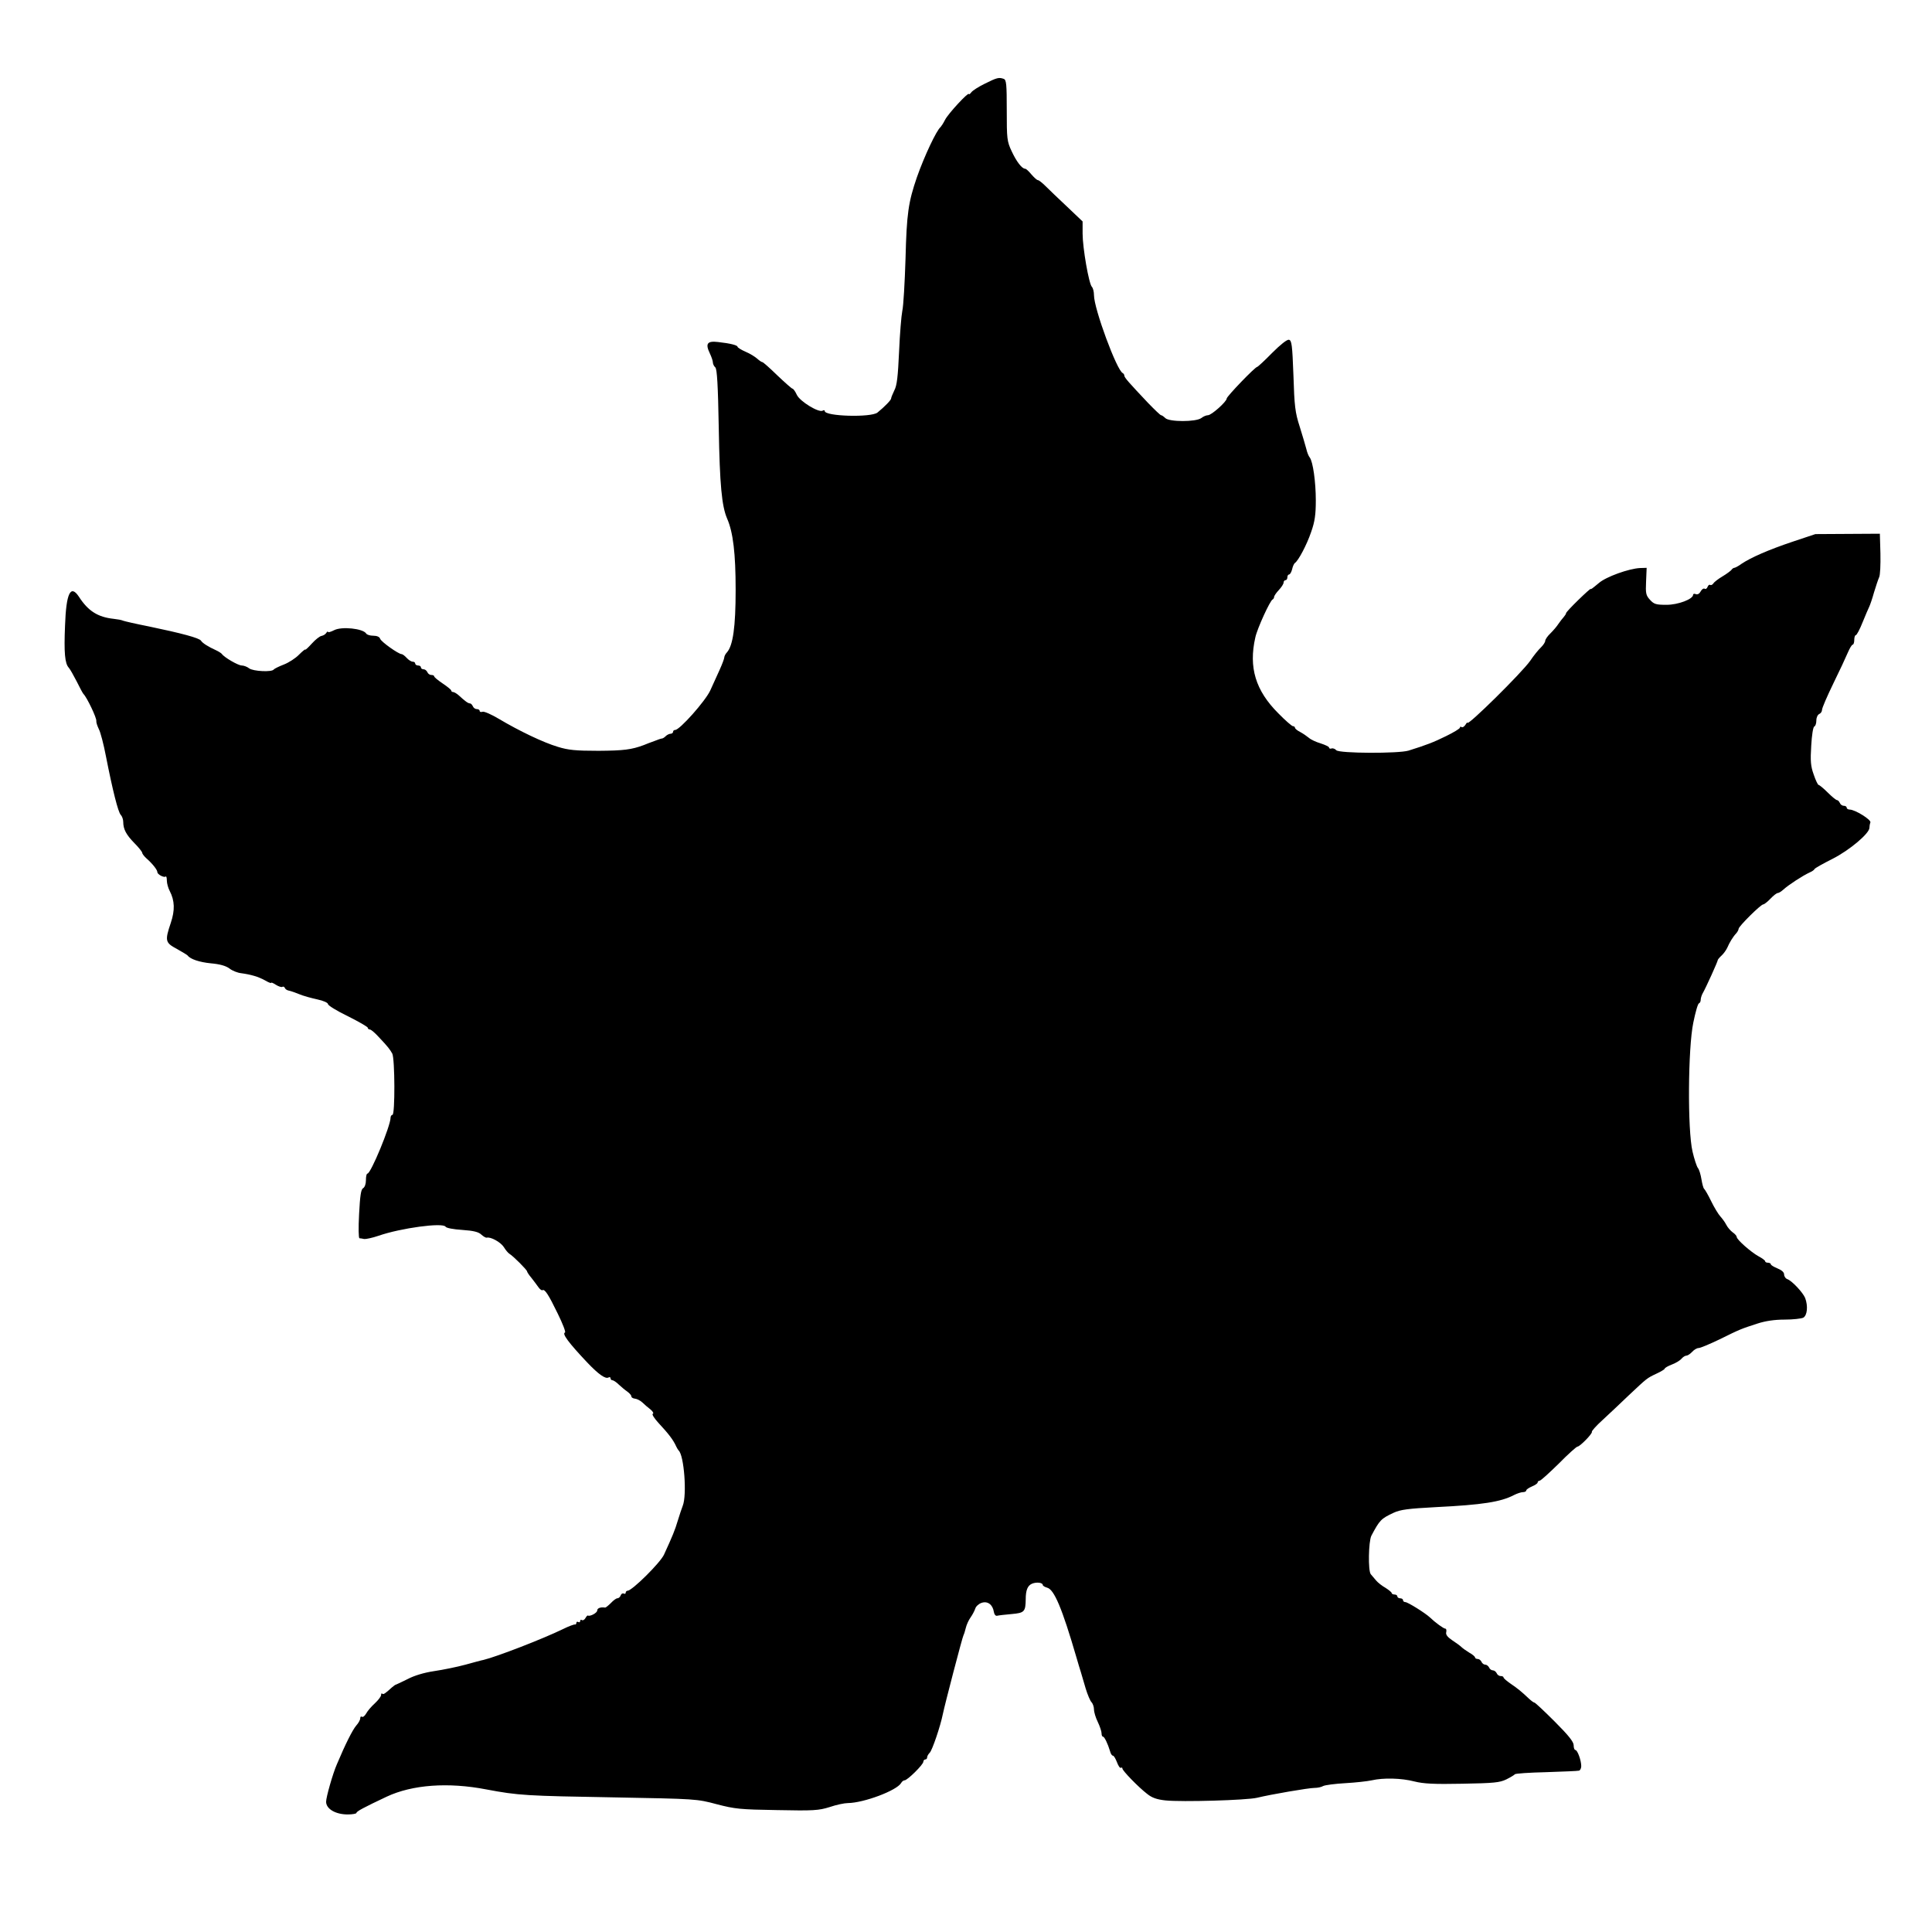
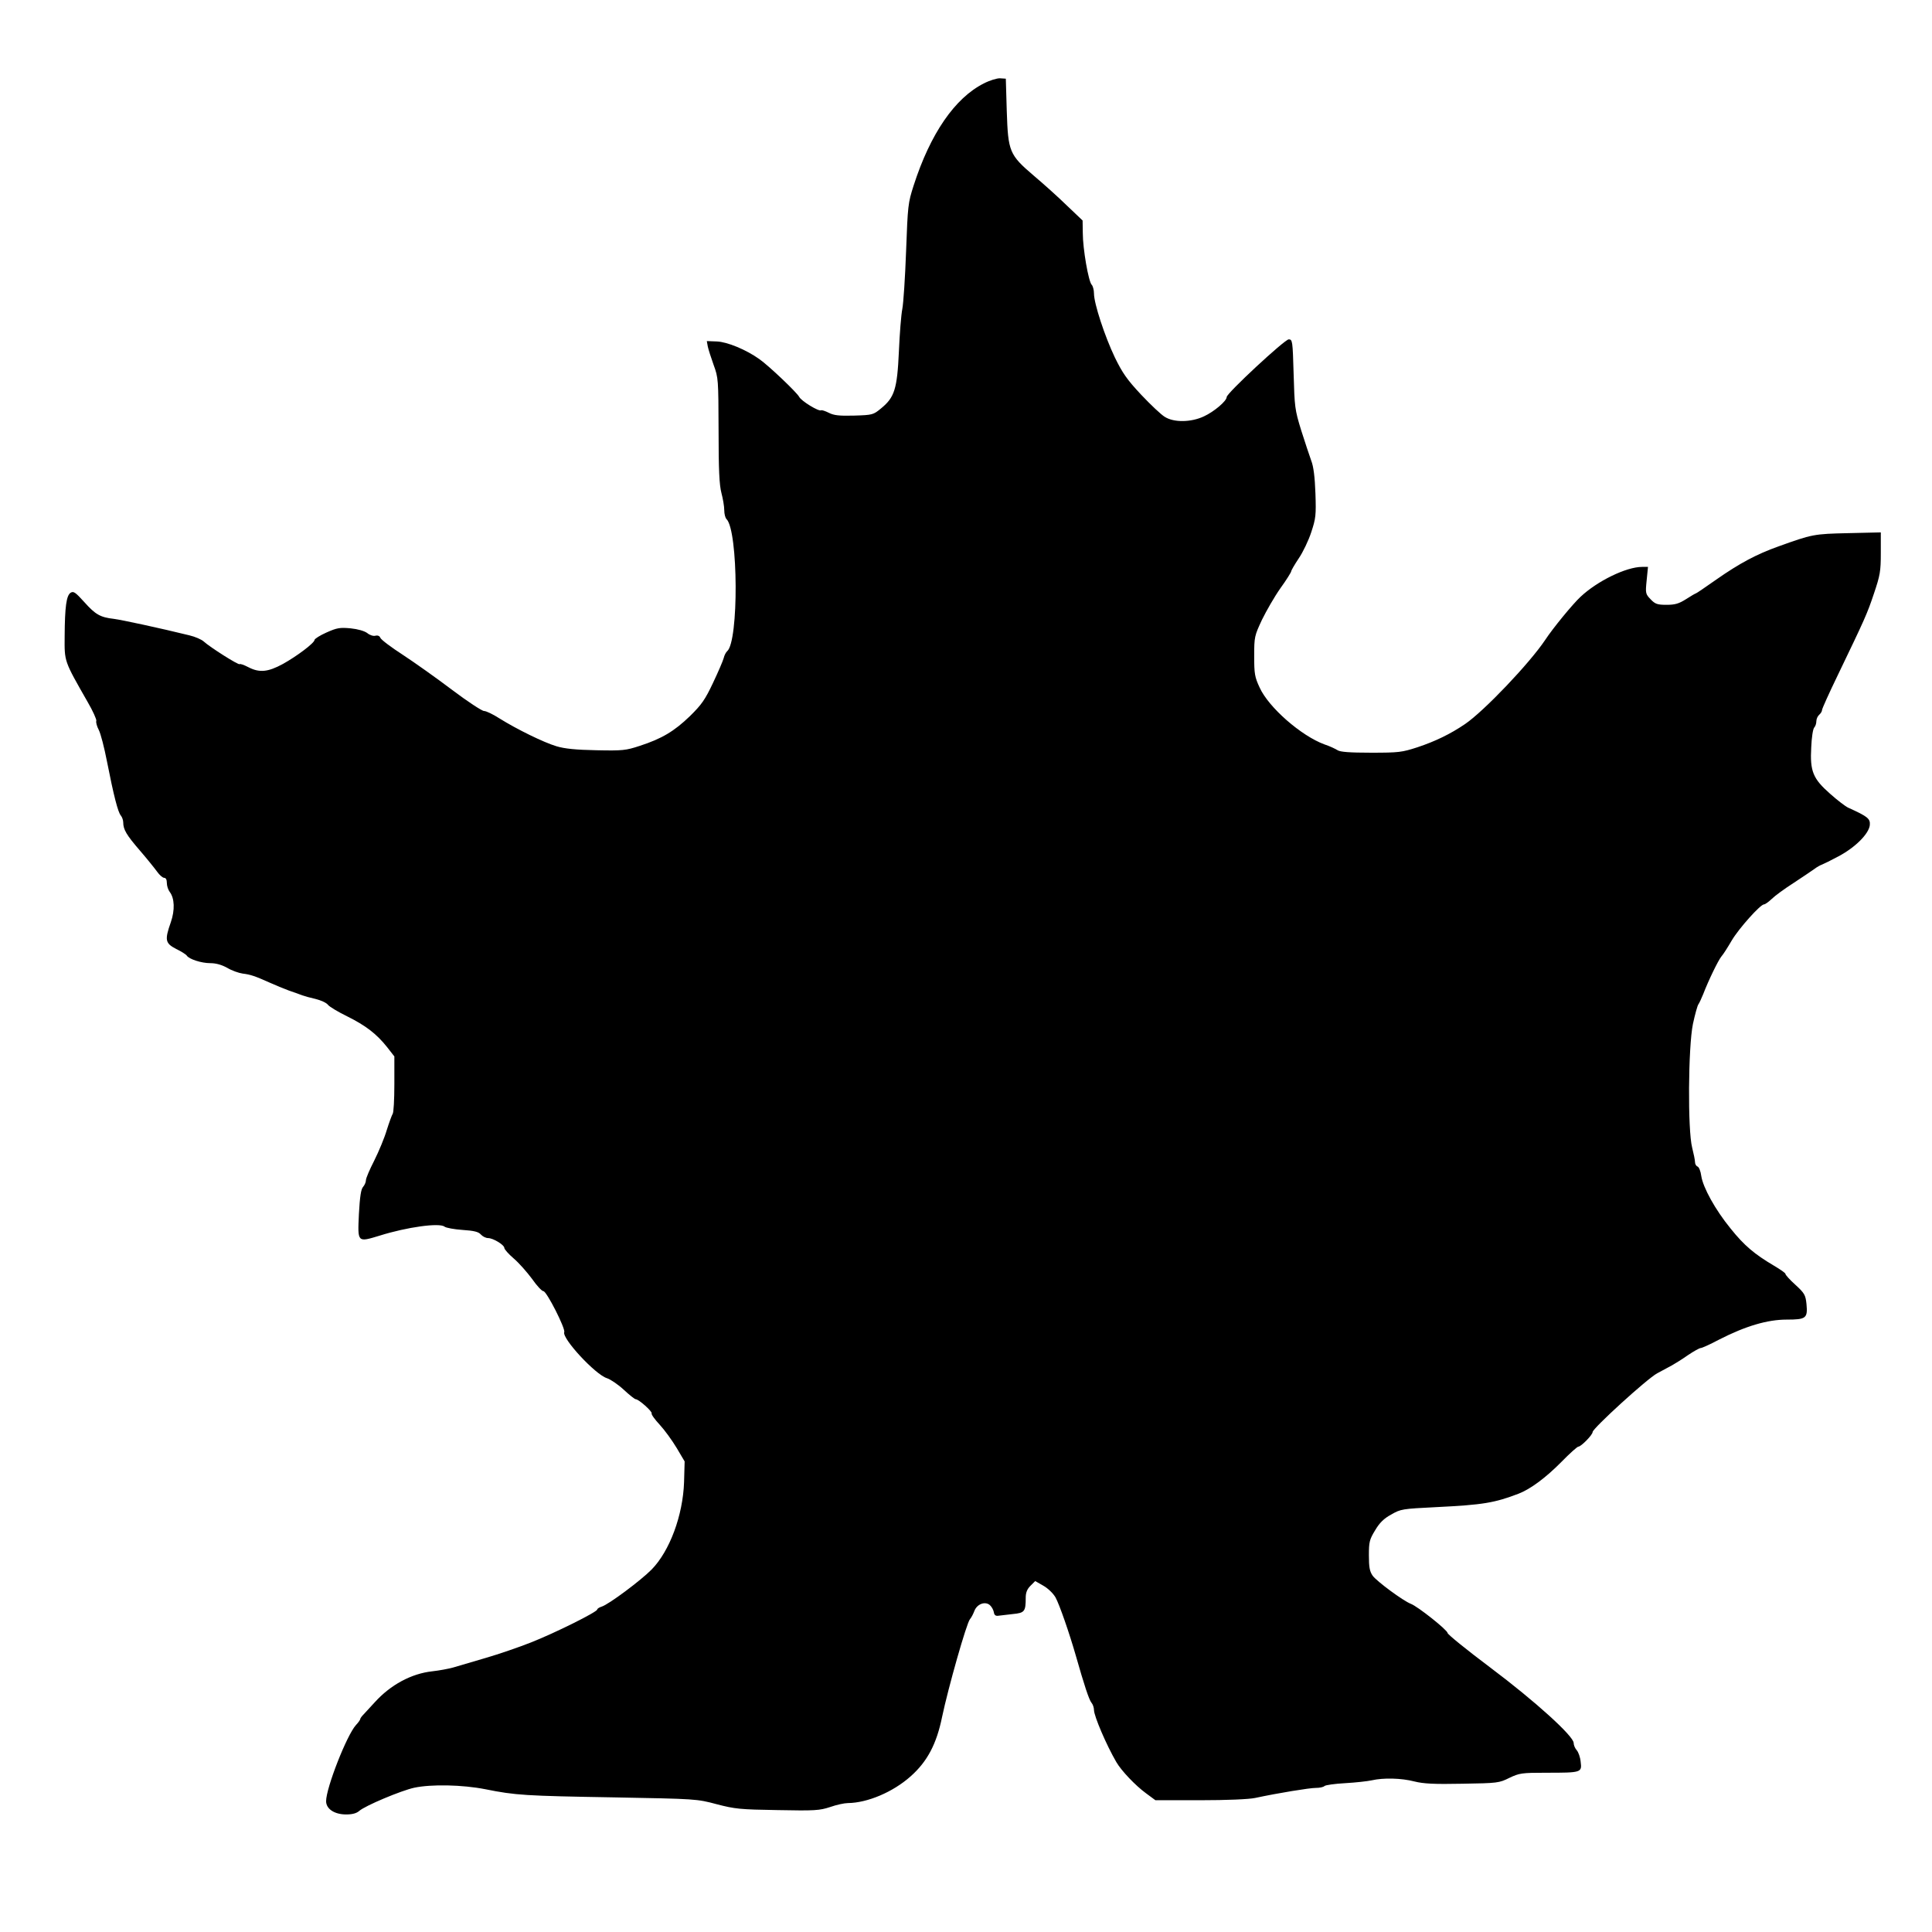
<svg xmlns="http://www.w3.org/2000/svg" version="1.0" width="1019pt" height="1019pt" viewBox="0 0 1019 1019" preserveAspectRatio="xMidYMid meet">
  <g transform="translate(0,1019) scale(0.1,-0.1)" fill="#000000" stroke="none">
-     <path d="M5195 9749 c-33 -16 -66 -37 -72 -46 -7 -9 -13 -13 -13 -9 0 14 -110 -104 -126 -137 -9 -18 -20 -34 -23 -37 -22 -18 -86 -154 -125 -265 -45 -131 -54 -191 -60 -430 -4 -126 -11 -250 -17 -275 -5 -25 -13 -121 -17 -215 -6 -130 -11 -178 -25 -204 -9 -19 -17 -38 -17 -43 0 -8 -35 -44 -72 -74 -34 -27 -278 -20 -278 8 0 5 -5 6 -11 2 -20 -12 -119 48 -136 83 -8 18 -19 33 -23 33 -4 0 -40 32 -80 70 -40 39 -75 70 -79 70 -4 0 -16 8 -27 18 -11 10 -38 27 -62 37 -23 10 -42 22 -42 26 0 8 -38 18 -102 25 -58 7 -69 -8 -44 -60 9 -19 16 -40 16 -48 0 -8 6 -20 13 -26 9 -10 14 -94 18 -320 5 -299 16 -412 44 -477 32 -73 45 -185 45 -376 0 -196 -14 -294 -46 -330 -8 -8 -14 -21 -14 -27 0 -6 -11 -35 -24 -64 -13 -29 -36 -79 -50 -110 -26 -56 -161 -208 -185 -208 -6 0 -11 -4 -11 -10 0 -5 -6 -10 -13 -10 -7 0 -19 -6 -25 -12 -7 -7 -16 -13 -20 -13 -4 0 -23 -6 -42 -14 -19 -7 -44 -16 -55 -21 -65 -24 -105 -29 -238 -30 -122 0 -160 4 -215 21 -77 23 -204 84 -310 147 -40 24 -79 41 -87 38 -8 -3 -15 -1 -15 4 0 6 -7 10 -15 10 -9 0 -18 7 -21 15 -4 8 -10 15 -15 15 -10 0 -24 10 -60 43 -10 9 -24 17 -29 17 -5 0 -10 3 -10 8 0 4 -21 21 -45 37 -25 17 -45 33 -45 38 0 4 -7 7 -15 7 -9 0 -18 7 -21 15 -4 8 -12 15 -20 15 -8 0 -14 5 -14 10 0 6 -7 10 -15 10 -8 0 -15 5 -15 10 0 6 -6 10 -13 10 -8 0 -22 9 -32 20 -10 11 -22 20 -27 20 -16 0 -108 65 -113 81 -3 10 -17 16 -36 16 -17 0 -34 5 -38 12 -17 26 -129 38 -169 17 -18 -9 -32 -13 -32 -9 0 5 -4 2 -9 -5 -4 -7 -15 -14 -25 -16 -9 -1 -32 -19 -51 -40 -19 -21 -35 -36 -35 -32 0 3 -15 -9 -33 -27 -17 -18 -54 -42 -80 -52 -26 -10 -50 -22 -53 -26 -9 -15 -109 -10 -130 6 -10 8 -28 15 -39 15 -19 0 -93 43 -105 61 -3 4 -17 13 -30 19 -42 19 -72 38 -80 51 -9 14 -102 39 -275 75 -66 13 -127 27 -135 30 -8 4 -31 8 -50 10 -84 9 -135 41 -184 117 -44 66 -67 19 -73 -153 -6 -142 -1 -200 20 -222 7 -8 25 -40 42 -73 16 -33 32 -62 35 -65 18 -17 71 -128 68 -143 -1 -7 5 -25 13 -42 9 -16 26 -82 38 -145 35 -178 64 -294 78 -308 7 -7 13 -24 13 -37 0 -38 15 -67 59 -112 23 -23 41 -46 41 -51 0 -5 10 -18 22 -29 32 -28 58 -61 58 -73 0 -12 36 -31 44 -23 3 3 6 -6 6 -21 0 -15 7 -40 15 -55 27 -52 28 -102 6 -168 -32 -95 -30 -105 32 -138 28 -16 54 -31 57 -35 14 -19 62 -35 123 -41 46 -4 78 -13 97 -27 15 -12 43 -23 62 -25 51 -7 90 -18 126 -38 17 -10 32 -16 32 -13 0 4 11 -1 25 -10 14 -9 30 -14 34 -11 5 3 11 0 13 -5 2 -6 10 -12 18 -14 15 -3 37 -11 75 -26 11 -4 46 -14 78 -21 33 -7 57 -18 57 -25 0 -7 47 -36 105 -64 58 -29 105 -56 105 -61 0 -5 5 -9 11 -9 6 0 27 -18 47 -40 50 -53 57 -63 71 -87 14 -28 15 -323 1 -323 -5 0 -10 -7 -10 -15 0 -43 -104 -295 -122 -295 -5 0 -8 -16 -8 -35 0 -19 -6 -37 -15 -42 -11 -6 -16 -39 -21 -136 -4 -74 -3 -127 2 -128 5 0 16 -2 25 -4 9 -1 43 6 75 17 118 41 340 71 354 48 4 -7 41 -14 88 -17 60 -4 87 -11 101 -25 11 -10 24 -17 28 -16 20 6 73 -23 90 -49 9 -15 23 -32 30 -36 20 -12 93 -85 93 -93 0 -3 10 -19 23 -34 12 -15 28 -37 36 -48 8 -12 18 -19 22 -17 12 8 32 -23 81 -124 26 -53 43 -97 38 -99 -17 -6 19 -54 117 -158 61 -64 97 -89 113 -79 6 3 10 1 10 -4 0 -6 5 -11 10 -11 6 0 21 -10 34 -23 13 -12 33 -29 45 -37 11 -8 21 -19 21 -25 0 -6 9 -11 19 -12 11 -1 28 -10 39 -20 10 -10 30 -27 43 -37 13 -11 18 -21 12 -23 -6 -2 8 -24 30 -48 53 -57 78 -89 94 -125 4 -8 9 -17 12 -20 29 -24 45 -235 22 -292 -5 -13 -17 -48 -26 -78 -15 -50 -27 -80 -73 -180 -20 -43 -168 -190 -192 -190 -5 0 -10 -5 -10 -11 0 -5 -5 -7 -10 -4 -6 3 -13 -1 -16 -9 -3 -9 -11 -16 -18 -16 -6 0 -21 -11 -34 -25 -13 -13 -27 -24 -30 -24 -24 4 -42 -3 -42 -15 0 -13 -38 -33 -49 -27 -2 2 -8 -4 -13 -13 -5 -9 -13 -14 -19 -11 -5 4 -9 1 -9 -5 0 -6 -4 -8 -10 -5 -5 3 -10 1 -10 -4 0 -6 -3 -10 -7 -9 -5 1 -33 -9 -63 -24 -109 -53 -350 -146 -420 -163 -8 -1 -51 -13 -95 -25 -44 -12 -118 -27 -165 -34 -54 -8 -106 -24 -140 -42 -30 -15 -58 -28 -61 -29 -3 0 -13 -7 -22 -15 -35 -32 -45 -39 -51 -33 -3 4 -6 0 -6 -7 0 -8 -15 -27 -33 -44 -19 -17 -39 -41 -46 -54 -7 -12 -16 -20 -22 -17 -5 4 -9 0 -9 -8 0 -8 -9 -25 -21 -38 -19 -22 -57 -97 -102 -204 -22 -50 -57 -174 -57 -198 0 -38 50 -67 114 -67 25 0 46 4 46 8 0 8 37 28 160 86 135 63 323 77 525 38 170 -32 210 -34 675 -42 433 -8 435 -8 540 -36 96 -25 123 -28 318 -31 195 -4 220 -2 278 16 35 12 78 21 96 21 84 1 258 66 281 106 4 8 13 14 18 14 15 0 99 83 99 98 0 6 5 12 10 12 6 0 10 5 10 11 0 6 6 17 14 25 13 13 56 139 69 204 10 49 103 406 109 416 3 5 8 22 12 38 4 17 15 41 25 55 10 14 21 35 25 47 3 11 18 25 33 30 32 11 59 -9 65 -48 2 -13 9 -22 17 -20 8 2 42 6 77 9 67 6 73 12 74 78 0 48 10 72 33 82 24 10 57 6 57 -7 0 -4 10 -10 23 -14 37 -9 79 -109 154 -366 9 -30 19 -66 24 -80 4 -14 15 -52 25 -85 10 -33 24 -66 31 -73 7 -7 13 -25 13 -38 0 -14 9 -44 20 -66 11 -23 20 -50 20 -60 0 -10 3 -18 8 -18 7 0 25 -37 37 -77 3 -13 10 -23 15 -23 5 0 14 -16 21 -34 7 -19 16 -33 21 -30 4 3 8 1 8 -4 0 -11 84 -98 131 -134 25 -20 50 -29 96 -34 87 -9 429 1 483 14 74 18 273 52 303 52 16 0 36 4 46 10 10 5 63 12 117 15 54 3 116 10 139 15 61 14 156 12 225 -6 48 -12 102 -15 253 -12 167 3 197 6 232 23 22 11 42 23 45 27 3 4 77 9 165 11 88 3 166 6 173 8 6 1 12 12 12 24 0 30 -20 85 -31 85 -5 0 -9 11 -9 25 0 18 -27 52 -100 125 -55 55 -103 100 -107 100 -4 0 -16 9 -28 20 -39 37 -61 55 -98 80 -20 14 -37 28 -37 33 0 4 -7 7 -15 7 -9 0 -18 7 -21 15 -4 8 -13 15 -20 15 -8 0 -17 7 -20 15 -4 8 -13 15 -20 15 -8 0 -17 7 -20 15 -4 8 -12 15 -20 15 -8 0 -14 4 -14 8 0 4 -13 16 -30 25 -16 10 -35 23 -42 30 -7 7 -29 23 -49 36 -25 17 -35 30 -31 43 2 10 0 18 -5 18 -9 0 -53 32 -82 60 -25 23 -116 80 -129 80 -7 0 -12 5 -12 10 0 6 -7 10 -15 10 -8 0 -15 5 -15 10 0 6 -7 10 -15 10 -8 0 -15 4 -15 8 0 4 -15 16 -32 27 -18 10 -41 28 -50 39 -10 12 -22 26 -28 33 -15 18 -12 173 3 203 44 83 51 90 117 121 37 17 76 22 225 30 242 12 341 27 411 64 16 8 37 15 47 15 9 0 17 4 17 9 0 5 14 14 30 21 17 7 30 16 30 21 0 5 5 9 10 9 6 0 51 41 101 90 49 50 94 90 99 90 13 0 81 70 76 78 -2 4 23 32 56 62 33 30 95 89 138 130 98 92 96 91 147 115 24 11 43 23 43 26 0 4 17 14 38 22 21 8 44 22 51 31 8 9 19 16 26 16 6 0 20 9 30 20 10 11 25 20 34 20 9 0 59 21 111 46 109 54 113 55 199 83 43 14 91 21 144 21 43 0 87 5 98 10 21 12 26 61 10 104 -12 29 -68 89 -93 99 -10 3 -18 15 -18 25 0 12 -13 23 -35 32 -19 8 -35 17 -35 22 0 4 -7 8 -15 8 -8 0 -15 3 -15 8 0 4 -16 16 -35 26 -40 22 -115 88 -115 102 0 5 -9 16 -21 24 -11 8 -27 26 -34 40 -7 14 -22 34 -32 45 -10 11 -32 47 -48 80 -16 33 -33 62 -37 65 -4 3 -10 26 -14 50 -4 25 -12 52 -19 60 -6 8 -19 47 -28 86 -27 114 -24 546 4 680 11 54 24 101 30 102 5 2 9 10 9 18 0 8 4 22 9 32 20 35 81 171 81 178 0 3 9 14 20 24 10 9 24 28 30 41 12 28 30 58 48 77 6 7 12 18 12 23 0 13 117 129 130 129 5 0 23 14 38 30 16 17 33 30 39 30 5 0 18 8 29 18 29 26 101 73 140 91 12 5 23 13 25 18 2 4 44 28 94 53 89 45 195 134 195 164 0 8 2 20 5 28 6 14 -81 68 -109 68 -9 0 -16 5 -16 10 0 6 -7 10 -15 10 -9 0 -18 7 -21 15 -4 8 -10 15 -15 15 -5 0 -27 18 -49 40 -22 22 -44 40 -48 40 -4 0 -16 25 -26 55 -16 44 -18 72 -13 152 3 55 10 99 16 101 6 2 11 16 11 32 0 16 7 30 15 34 8 3 15 13 15 22 0 10 27 72 59 138 33 67 67 140 77 164 10 23 21 42 26 42 4 0 8 11 8 25 0 14 4 25 8 25 5 0 21 30 36 68 15 37 31 74 35 82 4 8 16 42 25 75 10 33 22 69 27 80 6 11 8 67 7 125 l-3 105 -170 -1 -170 -1 -120 -40 c-128 -43 -221 -84 -270 -117 -16 -12 -34 -21 -38 -21 -4 0 -11 -5 -15 -11 -4 -5 -25 -21 -47 -34 -22 -13 -44 -30 -48 -37 -5 -7 -12 -11 -17 -8 -4 3 -11 -2 -14 -11 -3 -8 -10 -13 -15 -9 -6 3 -15 -3 -21 -14 -6 -12 -16 -18 -25 -15 -8 4 -15 2 -15 -3 0 -23 -79 -53 -140 -53 -55 0 -66 3 -87 26 -22 24 -24 34 -21 98 l3 71 -35 -1 c-59 -3 -179 -46 -217 -79 -36 -30 -43 -35 -43 -31 0 3 -29 -23 -65 -58 -36 -35 -65 -66 -65 -70 0 -4 -6 -13 -12 -20 -7 -8 -20 -24 -28 -36 -8 -13 -27 -35 -42 -50 -16 -15 -28 -33 -28 -40 0 -7 -10 -22 -22 -34 -13 -12 -39 -44 -57 -71 -44 -63 -331 -346 -331 -327 0 4 -5 -1 -11 -11 -6 -9 -14 -15 -20 -12 -5 4 -9 2 -9 -3 0 -5 -33 -25 -72 -44 -67 -33 -103 -47 -199 -77 -53 -16 -364 -15 -381 2 -7 8 -19 12 -26 9 -6 -2 -12 0 -12 5 0 5 -20 14 -44 22 -24 7 -52 20 -62 29 -11 9 -31 23 -46 31 -16 8 -28 18 -28 23 0 4 -5 8 -11 8 -5 0 -40 30 -77 68 -120 120 -157 242 -121 400 10 47 78 195 91 200 4 2 8 8 8 13 0 6 11 22 25 37 14 15 25 32 25 39 0 7 5 13 10 13 6 0 10 7 10 15 0 8 4 15 9 15 5 0 12 12 16 27 3 15 10 30 14 33 19 12 64 98 86 163 20 56 25 93 25 168 0 97 -15 204 -32 226 -6 7 -14 27 -18 45 -5 18 -20 71 -35 118 -24 74 -28 108 -33 270 -6 161 -9 185 -24 188 -10 2 -45 -26 -89 -70 -39 -40 -75 -73 -78 -73 -11 0 -161 -156 -161 -167 0 -16 -80 -88 -99 -88 -9 0 -25 -7 -35 -15 -28 -21 -169 -21 -190 0 -8 8 -18 15 -22 15 -4 0 -34 29 -68 64 -102 108 -126 135 -126 145 0 5 -4 11 -8 13 -31 12 -152 340 -152 411 0 18 -5 38 -11 44 -16 16 -49 206 -49 281 l0 64 -82 78 c-46 43 -97 92 -114 109 -17 17 -35 31 -40 31 -5 0 -20 14 -34 30 -14 17 -28 30 -33 30 -17 0 -46 38 -71 92 -25 53 -26 66 -26 216 0 137 -2 161 -16 166 -25 9 -35 7 -99 -25z" />
+     <path d="M5189 9750 c-153 -77 -282 -265 -370 -538 -30 -93 -31 -106 -40 -347 -5 -137 -14 -275 -20 -305 -6 -30 -14 -131 -18 -225 -9 -197 -23 -241 -94 -299 -41 -34 -45 -35 -142 -38 -79 -2 -107 1 -134 15 -18 9 -36 15 -40 13 -12 -8 -105 49 -116 71 -12 23 -160 164 -210 199 -70 50 -170 91 -224 93 l-53 2 5 -28 c3 -15 17 -59 31 -98 25 -68 25 -76 26 -345 0 -210 4 -288 15 -330 8 -30 15 -71 15 -91 0 -19 5 -40 12 -47 62 -62 65 -646 3 -697 -6 -5 -15 -22 -18 -36 -4 -15 -29 -73 -56 -130 -42 -89 -60 -115 -122 -176 -83 -80 -148 -119 -265 -157 -73 -24 -90 -26 -229 -23 -107 2 -167 8 -210 21 -67 20 -208 89 -301 147 -34 22 -70 39 -81 39 -11 0 -87 50 -168 111 -82 62 -199 145 -260 185 -62 40 -115 80 -119 90 -4 10 -13 14 -26 11 -11 -3 -30 3 -43 14 -15 11 -49 21 -88 25 -56 5 -71 3 -127 -22 -34 -15 -62 -33 -63 -39 0 -16 -93 -86 -167 -127 -79 -43 -124 -47 -182 -17 -23 12 -43 19 -46 16 -6 -6 -156 89 -190 120 -11 10 -45 25 -75 32 -154 38 -359 82 -399 87 -71 8 -97 23 -155 88 -47 52 -57 59 -72 50 -23 -14 -31 -74 -32 -230 -1 -135 -4 -127 121 -346 28 -48 48 -93 46 -100 -3 -7 3 -29 13 -48 10 -19 29 -93 43 -165 36 -183 58 -268 73 -286 7 -8 13 -25 13 -37 0 -37 17 -66 87 -147 38 -44 79 -95 92 -113 12 -17 29 -32 37 -32 9 0 14 -10 14 -27 0 -16 7 -36 15 -47 26 -34 28 -96 6 -160 -33 -94 -30 -111 28 -141 27 -13 52 -29 56 -35 12 -19 77 -40 124 -40 31 0 61 -9 90 -25 23 -14 60 -27 81 -30 41 -5 65 -13 143 -48 29 -13 75 -32 102 -42 28 -9 59 -21 70 -25 11 -4 43 -13 70 -19 28 -7 57 -20 65 -31 8 -10 53 -37 100 -60 99 -49 156 -93 211 -162 l39 -50 0 -147 c0 -81 -4 -151 -9 -156 -4 -6 -18 -44 -31 -85 -12 -41 -42 -113 -66 -161 -24 -47 -44 -93 -44 -104 0 -10 -7 -26 -15 -35 -11 -12 -17 -52 -22 -143 -7 -152 -9 -150 110 -114 143 45 316 69 342 47 8 -6 50 -14 94 -17 61 -4 85 -10 97 -24 10 -11 27 -19 38 -19 27 0 86 -36 86 -52 0 -7 22 -32 50 -56 27 -23 70 -72 96 -107 25 -36 52 -65 60 -65 17 0 117 -197 110 -216 -13 -33 164 -224 225 -243 19 -6 60 -34 89 -61 30 -28 58 -50 63 -50 16 0 87 -64 84 -74 -3 -6 17 -33 43 -61 25 -27 65 -82 89 -122 l42 -71 -3 -109 c-6 -176 -76 -364 -171 -461 -56 -57 -227 -185 -264 -196 -13 -4 -23 -11 -23 -15 0 -13 -223 -124 -350 -174 -63 -25 -171 -62 -240 -82 -69 -20 -145 -43 -170 -50 -25 -7 -74 -16 -110 -20 -110 -12 -220 -71 -304 -164 -23 -25 -49 -53 -58 -63 -10 -10 -18 -21 -18 -25 0 -4 -10 -18 -23 -32 -48 -53 -157 -331 -157 -401 0 -41 44 -70 106 -70 32 0 54 6 68 18 31 28 222 108 291 123 90 19 253 16 375 -8 159 -32 209 -35 680 -43 433 -8 435 -8 540 -36 96 -25 123 -28 321 -31 198 -4 222 -2 277 16 34 12 76 21 94 21 103 1 238 58 331 141 88 78 137 171 166 314 32 152 129 495 147 515 7 8 17 27 23 43 14 37 57 53 82 31 10 -9 19 -26 21 -38 2 -14 9 -20 23 -18 11 1 46 5 77 9 62 6 68 13 68 86 0 27 7 45 25 63 l25 25 42 -24 c25 -14 52 -40 65 -62 21 -38 73 -188 108 -310 43 -151 69 -231 82 -246 7 -8 13 -26 13 -38 0 -32 66 -186 118 -275 26 -45 101 -124 156 -164 l50 -37 236 0 c142 0 257 5 290 12 121 26 287 53 320 53 20 0 40 4 46 10 5 5 54 12 109 15 54 3 117 10 140 15 61 14 156 12 225 -6 48 -12 103 -15 253 -12 186 3 194 4 248 31 53 25 64 27 195 27 185 0 188 1 181 57 -2 24 -12 52 -21 62 -9 10 -16 27 -16 38 0 36 -204 221 -440 398 -124 93 -225 175 -225 182 0 15 -157 140 -194 154 -41 16 -179 118 -201 148 -16 23 -20 45 -20 108 0 70 3 83 33 132 23 39 46 62 85 83 50 29 58 30 239 39 244 12 305 22 433 71 62 24 143 84 225 167 44 45 84 81 90 81 14 0 75 62 75 77 0 19 288 282 341 310 28 15 63 34 78 42 14 8 52 31 83 53 31 21 62 38 68 38 7 0 51 20 98 45 139 71 254 105 355 105 103 0 112 7 105 82 -5 48 -10 57 -59 102 -30 27 -53 53 -52 57 1 4 -26 23 -60 43 -103 61 -157 106 -229 196 -81 99 -146 217 -155 278 -3 24 -12 46 -19 49 -8 3 -14 13 -14 24 0 10 -7 44 -15 76 -24 92 -21 530 4 652 11 51 24 98 29 104 5 7 16 31 25 53 28 73 79 178 96 199 10 11 34 49 55 85 38 64 151 190 170 190 6 0 24 13 41 29 16 16 68 54 115 84 47 31 96 64 110 74 13 10 31 20 40 23 8 3 47 22 86 43 89 47 161 119 166 165 3 34 -10 45 -114 92 -15 7 -58 40 -95 73 -91 80 -107 119 -100 245 2 51 9 98 16 105 6 6 11 21 11 33 0 12 7 27 15 34 8 7 15 18 15 25 0 7 38 91 84 186 142 295 154 321 190 429 32 95 36 116 36 213 l0 109 -172 -4 c-182 -4 -190 -6 -368 -70 -115 -41 -205 -89 -328 -175 -57 -40 -105 -73 -108 -73 -2 0 -25 -13 -51 -30 -38 -24 -58 -30 -103 -30 -49 0 -60 4 -84 29 -27 28 -28 32 -21 100 l7 71 -31 0 c-84 0 -237 -75 -325 -158 -41 -38 -146 -166 -186 -227 -83 -124 -323 -376 -423 -444 -78 -53 -157 -91 -250 -122 -83 -27 -99 -29 -246 -29 -113 0 -162 4 -176 13 -11 7 -42 22 -70 31 -122 45 -293 194 -341 299 -26 56 -29 72 -29 167 0 102 2 107 41 191 23 47 66 122 97 166 32 44 57 85 57 89 0 5 18 36 40 69 22 32 52 95 66 138 24 73 26 89 22 205 -3 85 -10 142 -22 172 -9 25 -33 97 -53 160 -34 110 -35 124 -40 298 -5 174 -6 182 -26 182 -21 0 -327 -284 -327 -304 0 -21 -66 -77 -120 -102 -68 -32 -158 -33 -206 -3 -19 11 -75 64 -125 117 -75 80 -99 115 -139 197 -53 111 -110 284 -110 337 0 19 -6 40 -12 46 -17 17 -47 190 -47 273 l-1 66 -83 79 c-45 44 -123 114 -174 157 -130 111 -136 127 -143 342 l-5 170 -30 2 c-16 1 -55 -11 -86 -27z" />
  </g>
</svg>
